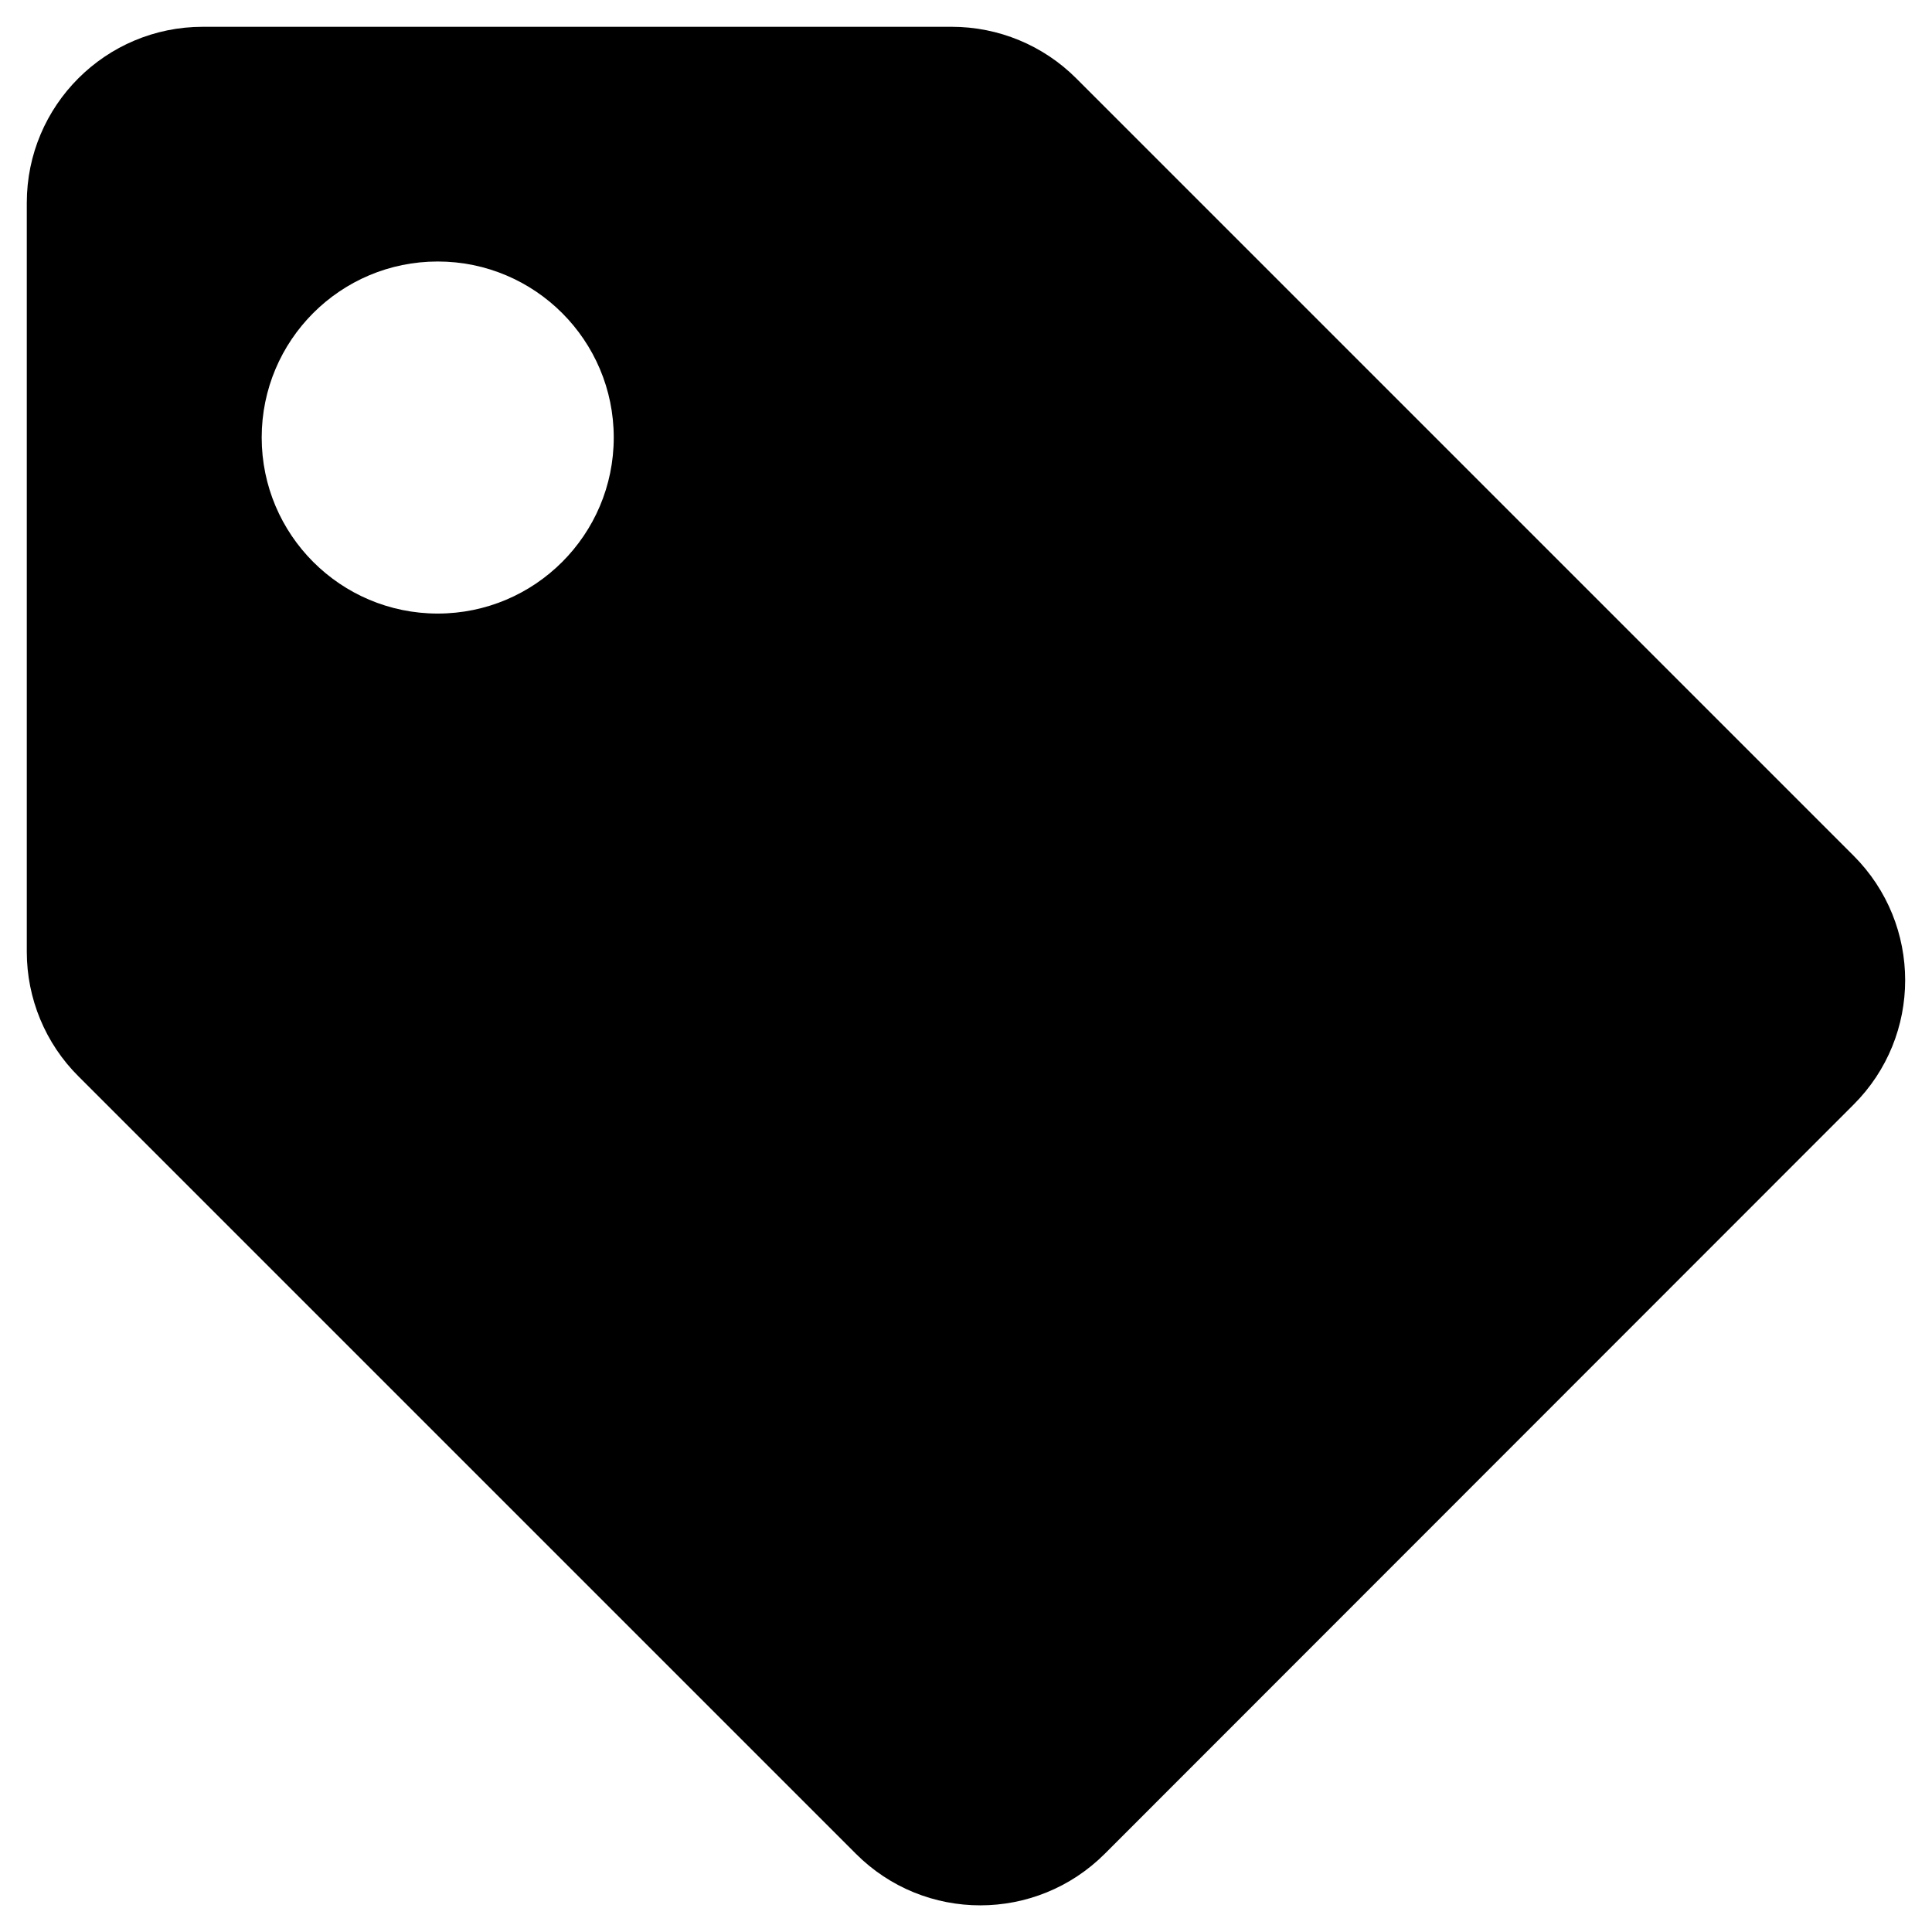
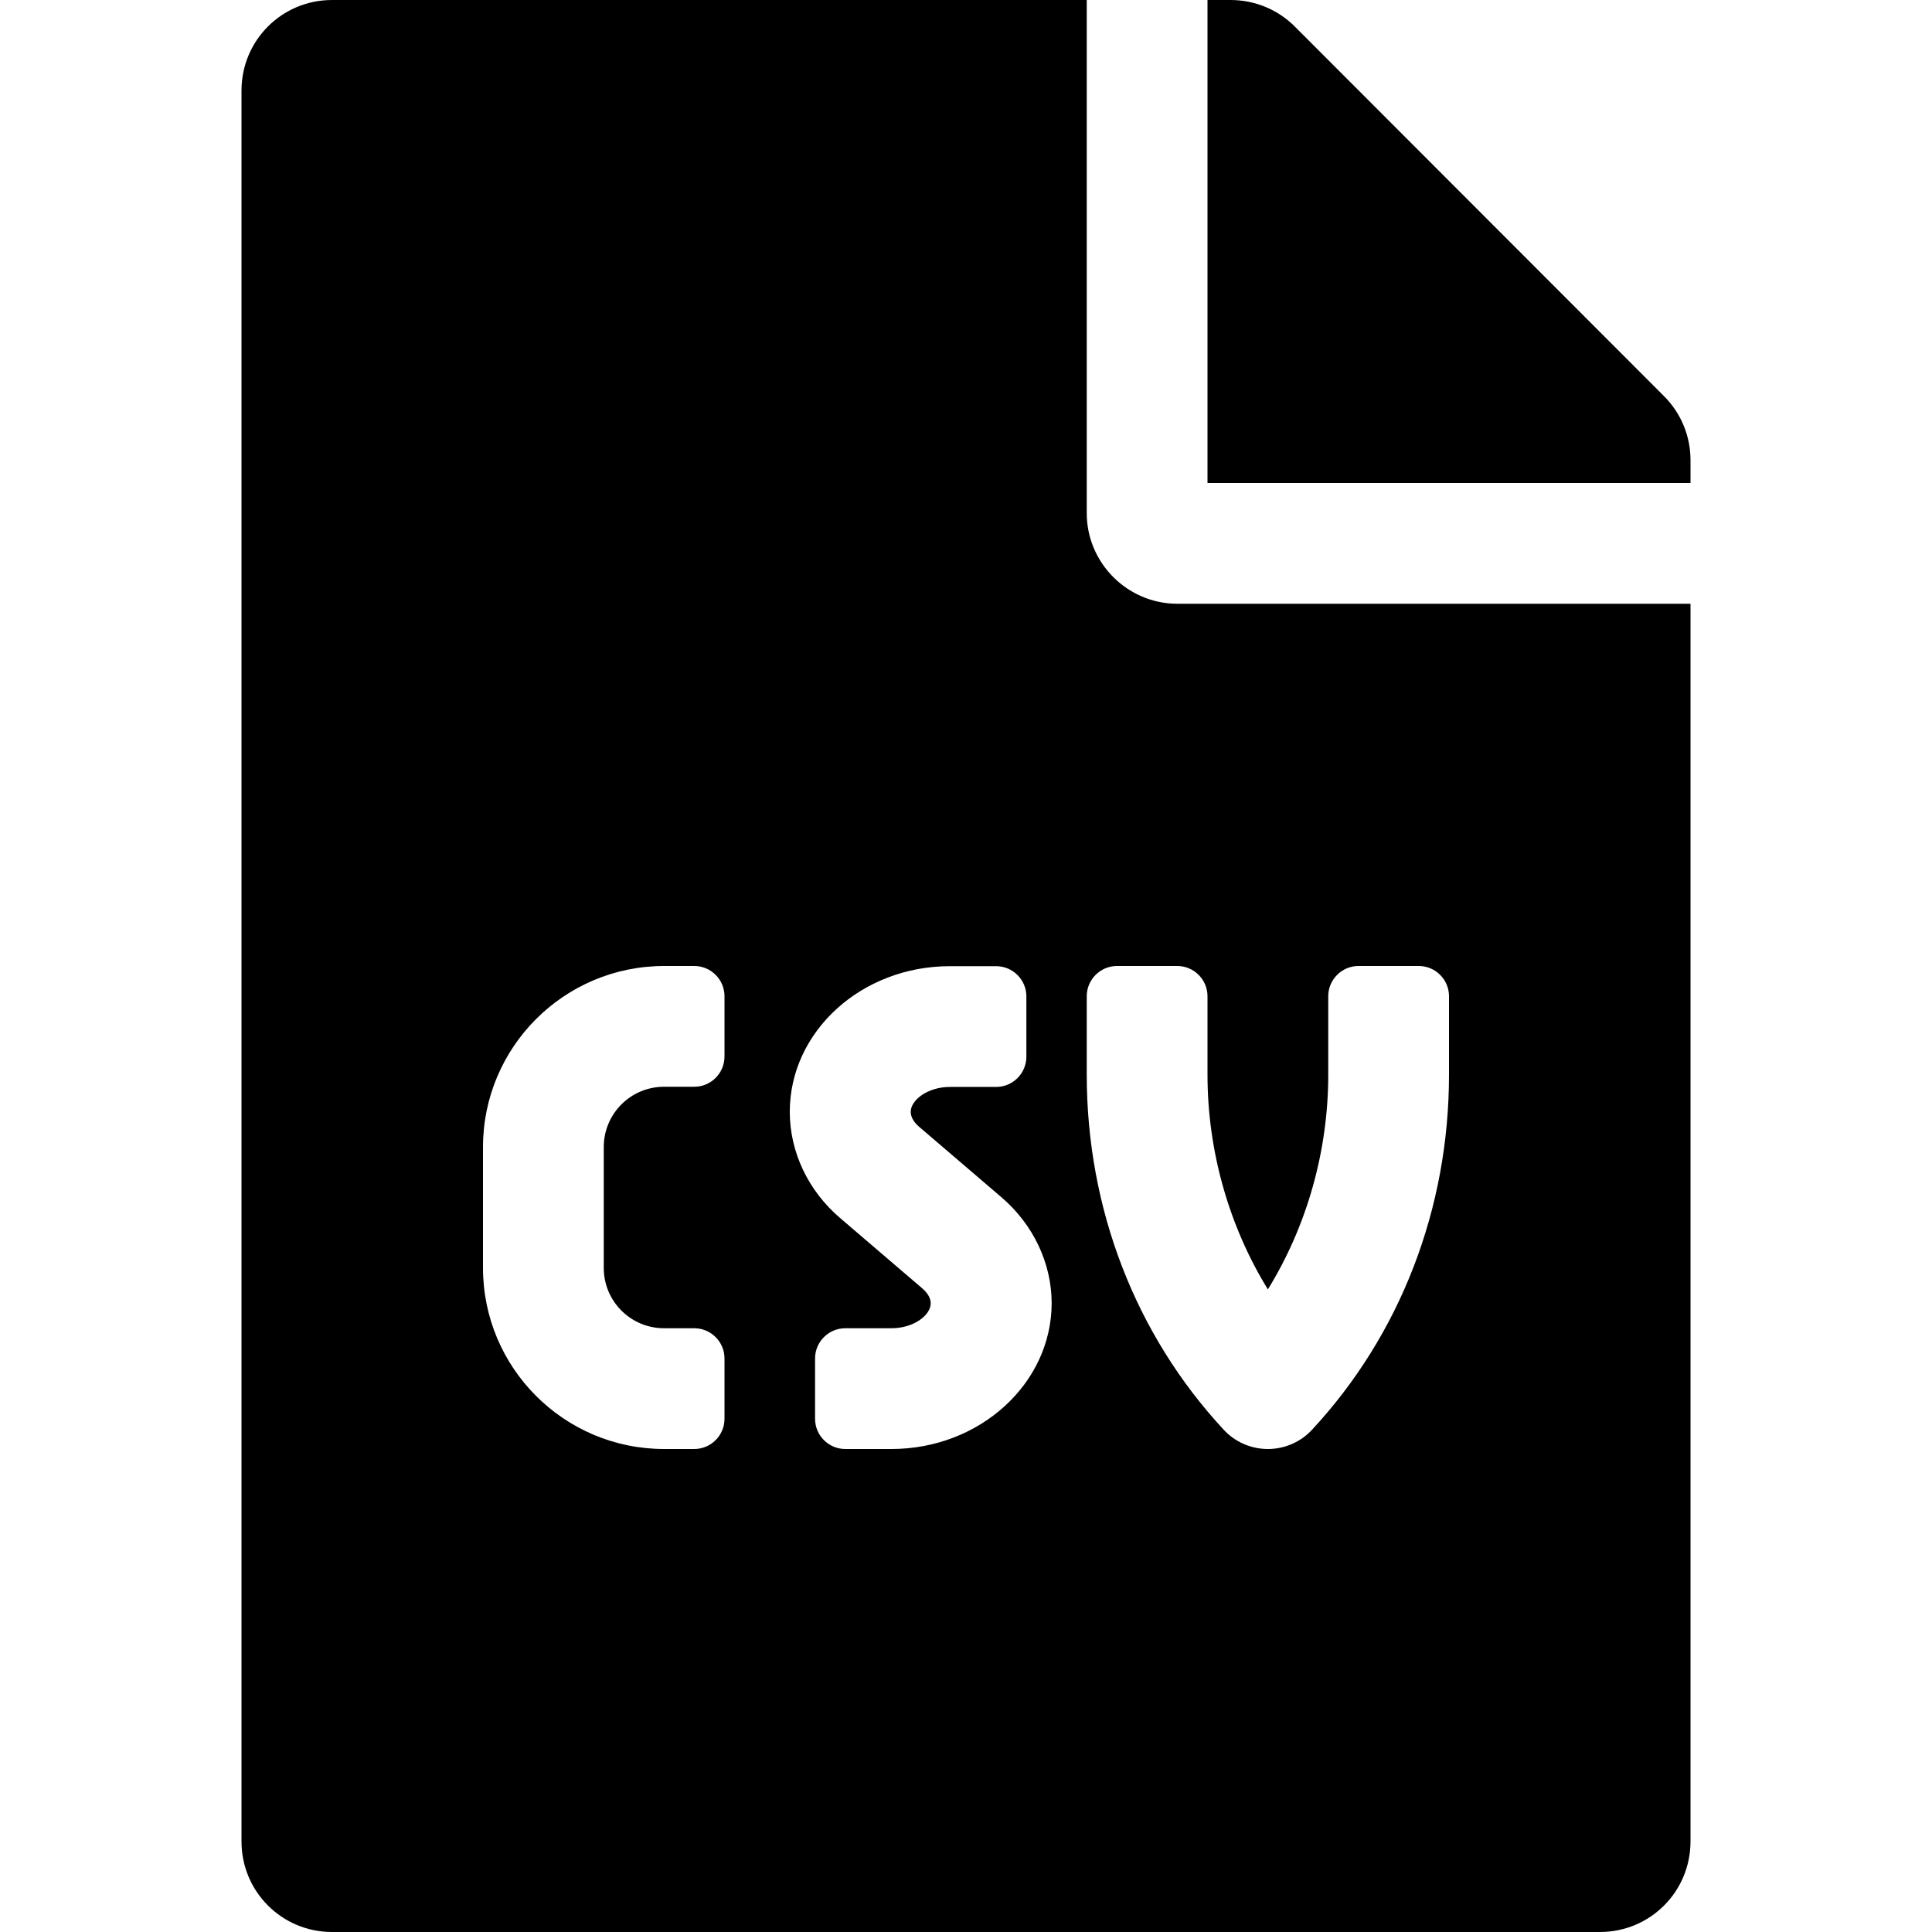
<svg xmlns="http://www.w3.org/2000/svg" version="1.1" id="Layer_1" x="0px" y="0px" viewBox="0 0 1024 1024" style="enable-background:new 0 0 1024 1024;" xml:space="preserve">
-   <path d="M14.2,504.5V107.5c0-51.6,41.8-93.3,93.3-93.3h396.9c24.8,0,48.5,9.8,66,27.3l412,412c36.5,36.5,36.5,95.6,0,132  L585.6,982.5c-36.5,36.5-95.6,36.5-132,0l-412-412C24,553,14.2,529.2,14.2,504.5z M232,138.6c-51.6,0-93.3,41.8-93.3,93.3  s41.8,93.3,93.3,93.3s93.3-41.8,93.3-93.3S283.5,138.6,232,138.6z" />
+   <path d="M576,272V0H176c-26.6,0-48,21.4-48,48v928c0,26.6,21.4,48,48,48h672c26.6,0,48-21.4,48-48V320H624  C597.6,320,576,298.4,576,272z M384,560c0,8.8-7.2,16-16,16h-16c-17.7,0-32,14.3-32,32v64c0,17.7,14.3,32,32,32h16  c8.8,0,16,7.2,16,16v32c0,8.8-7.2,16-16,16h-16c-53,0-96-43-96-96v-64c0-53,43-96,96-96h16c8.8,0,16,7.2,16,16V560z M472.5,768H448  c-8.8,0-16-7.2-16-16v-32c0-8.8,7.2-16,16-16h24.5c11.9,0,20.8-7,20.8-13.2c0-2.6-1.5-5.3-4.2-7.7l-43.8-37.5  c-16.9-14.4-26.7-35-26.7-56.3c0-42.6,38-77.2,84.8-77.2H528c8.8,0,16,7.2,16,16v32c0,8.8-7.2,16-16,16h-24.5  c-11.9,0-20.8,7-20.8,13.2c0,2.6,1.5,5.3,4.2,7.7l43.8,37.5c16.9,14.4,26.7,35,26.7,56.3C557.3,733.3,519.3,768,472.5,768L472.5,768  z M640,528v41.6c0,40.5,11.4,80.3,32,113.8c20.6-33.4,32-73.2,32-113.8V528c0-8.8,7.2-16,16-16h32c8.8,0,16,7.2,16,16v41.6  c0,71-25.8,137.8-72.6,188.2c-6,6.5-14.5,10.2-23.4,10.2s-17.4-3.7-23.4-10.2C601.8,707.4,576,640.6,576,569.6V528  c0-8.8,7.2-16,16-16h32C632.8,512,640,519.2,640,528z M882,210L686.2,14c-9-9-21.2-14-34-14H640v256h256v-12.2  C896,231.2,891,219,882,210z" />
</svg>
